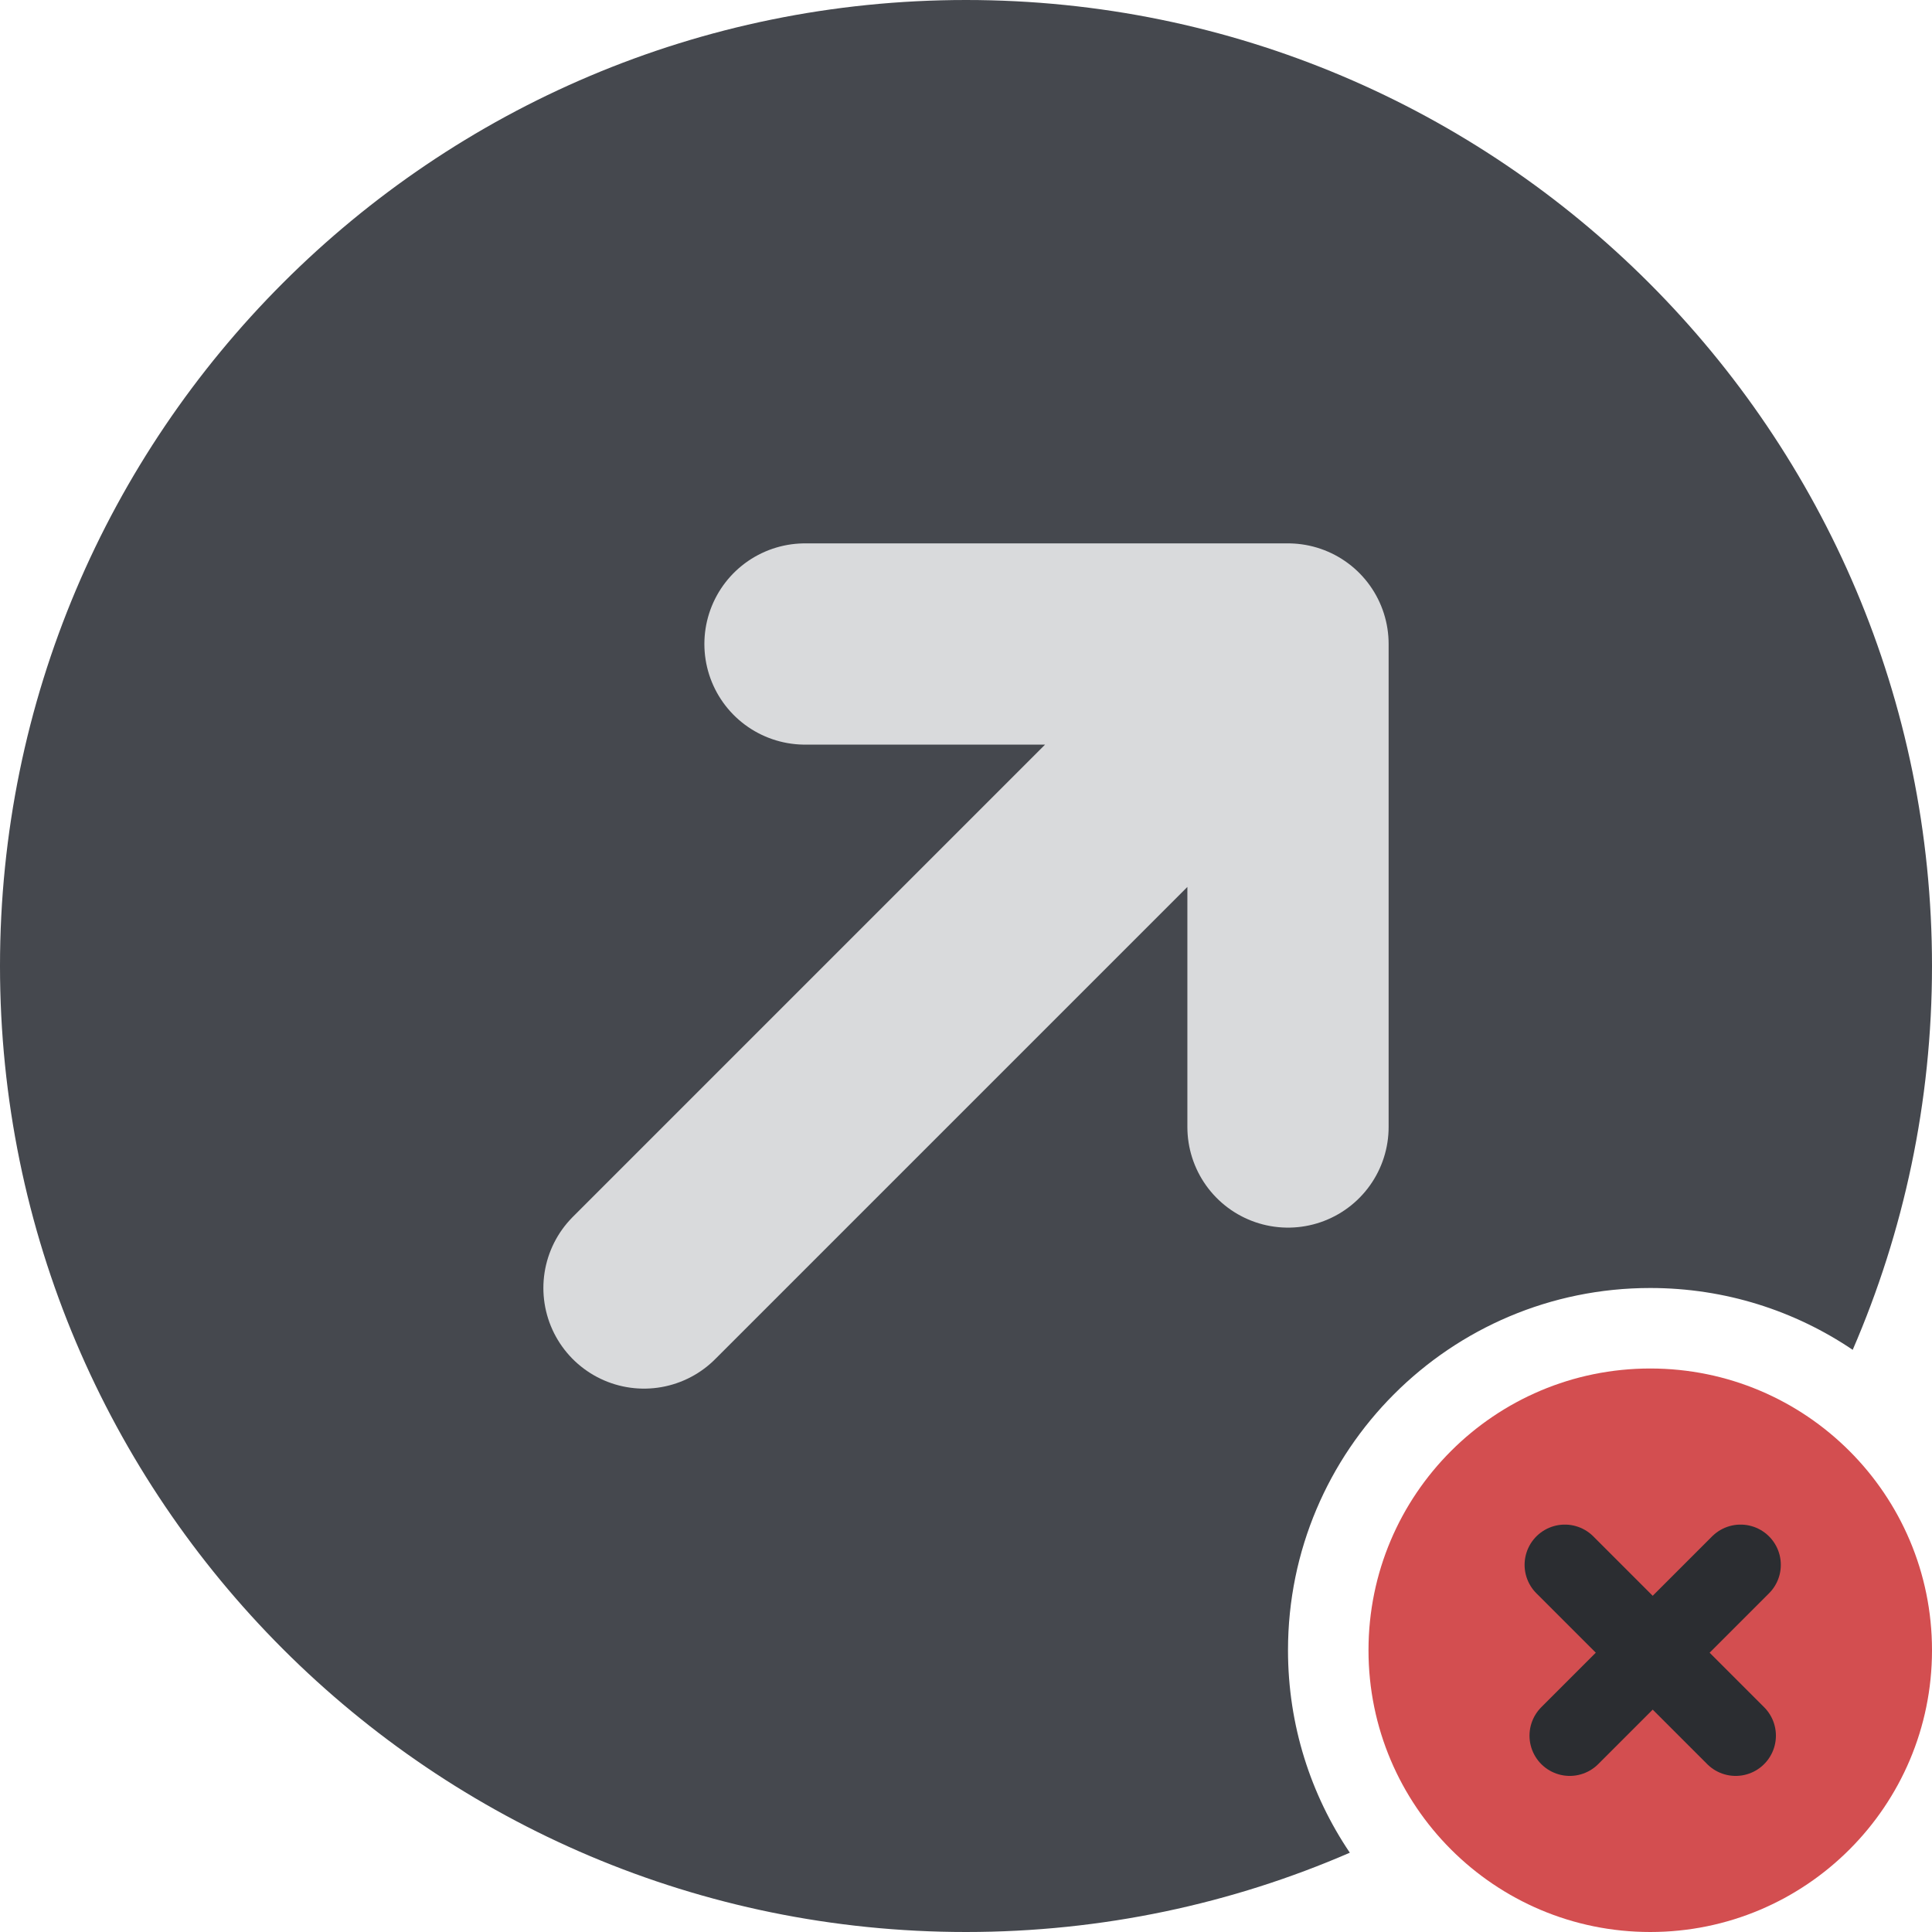
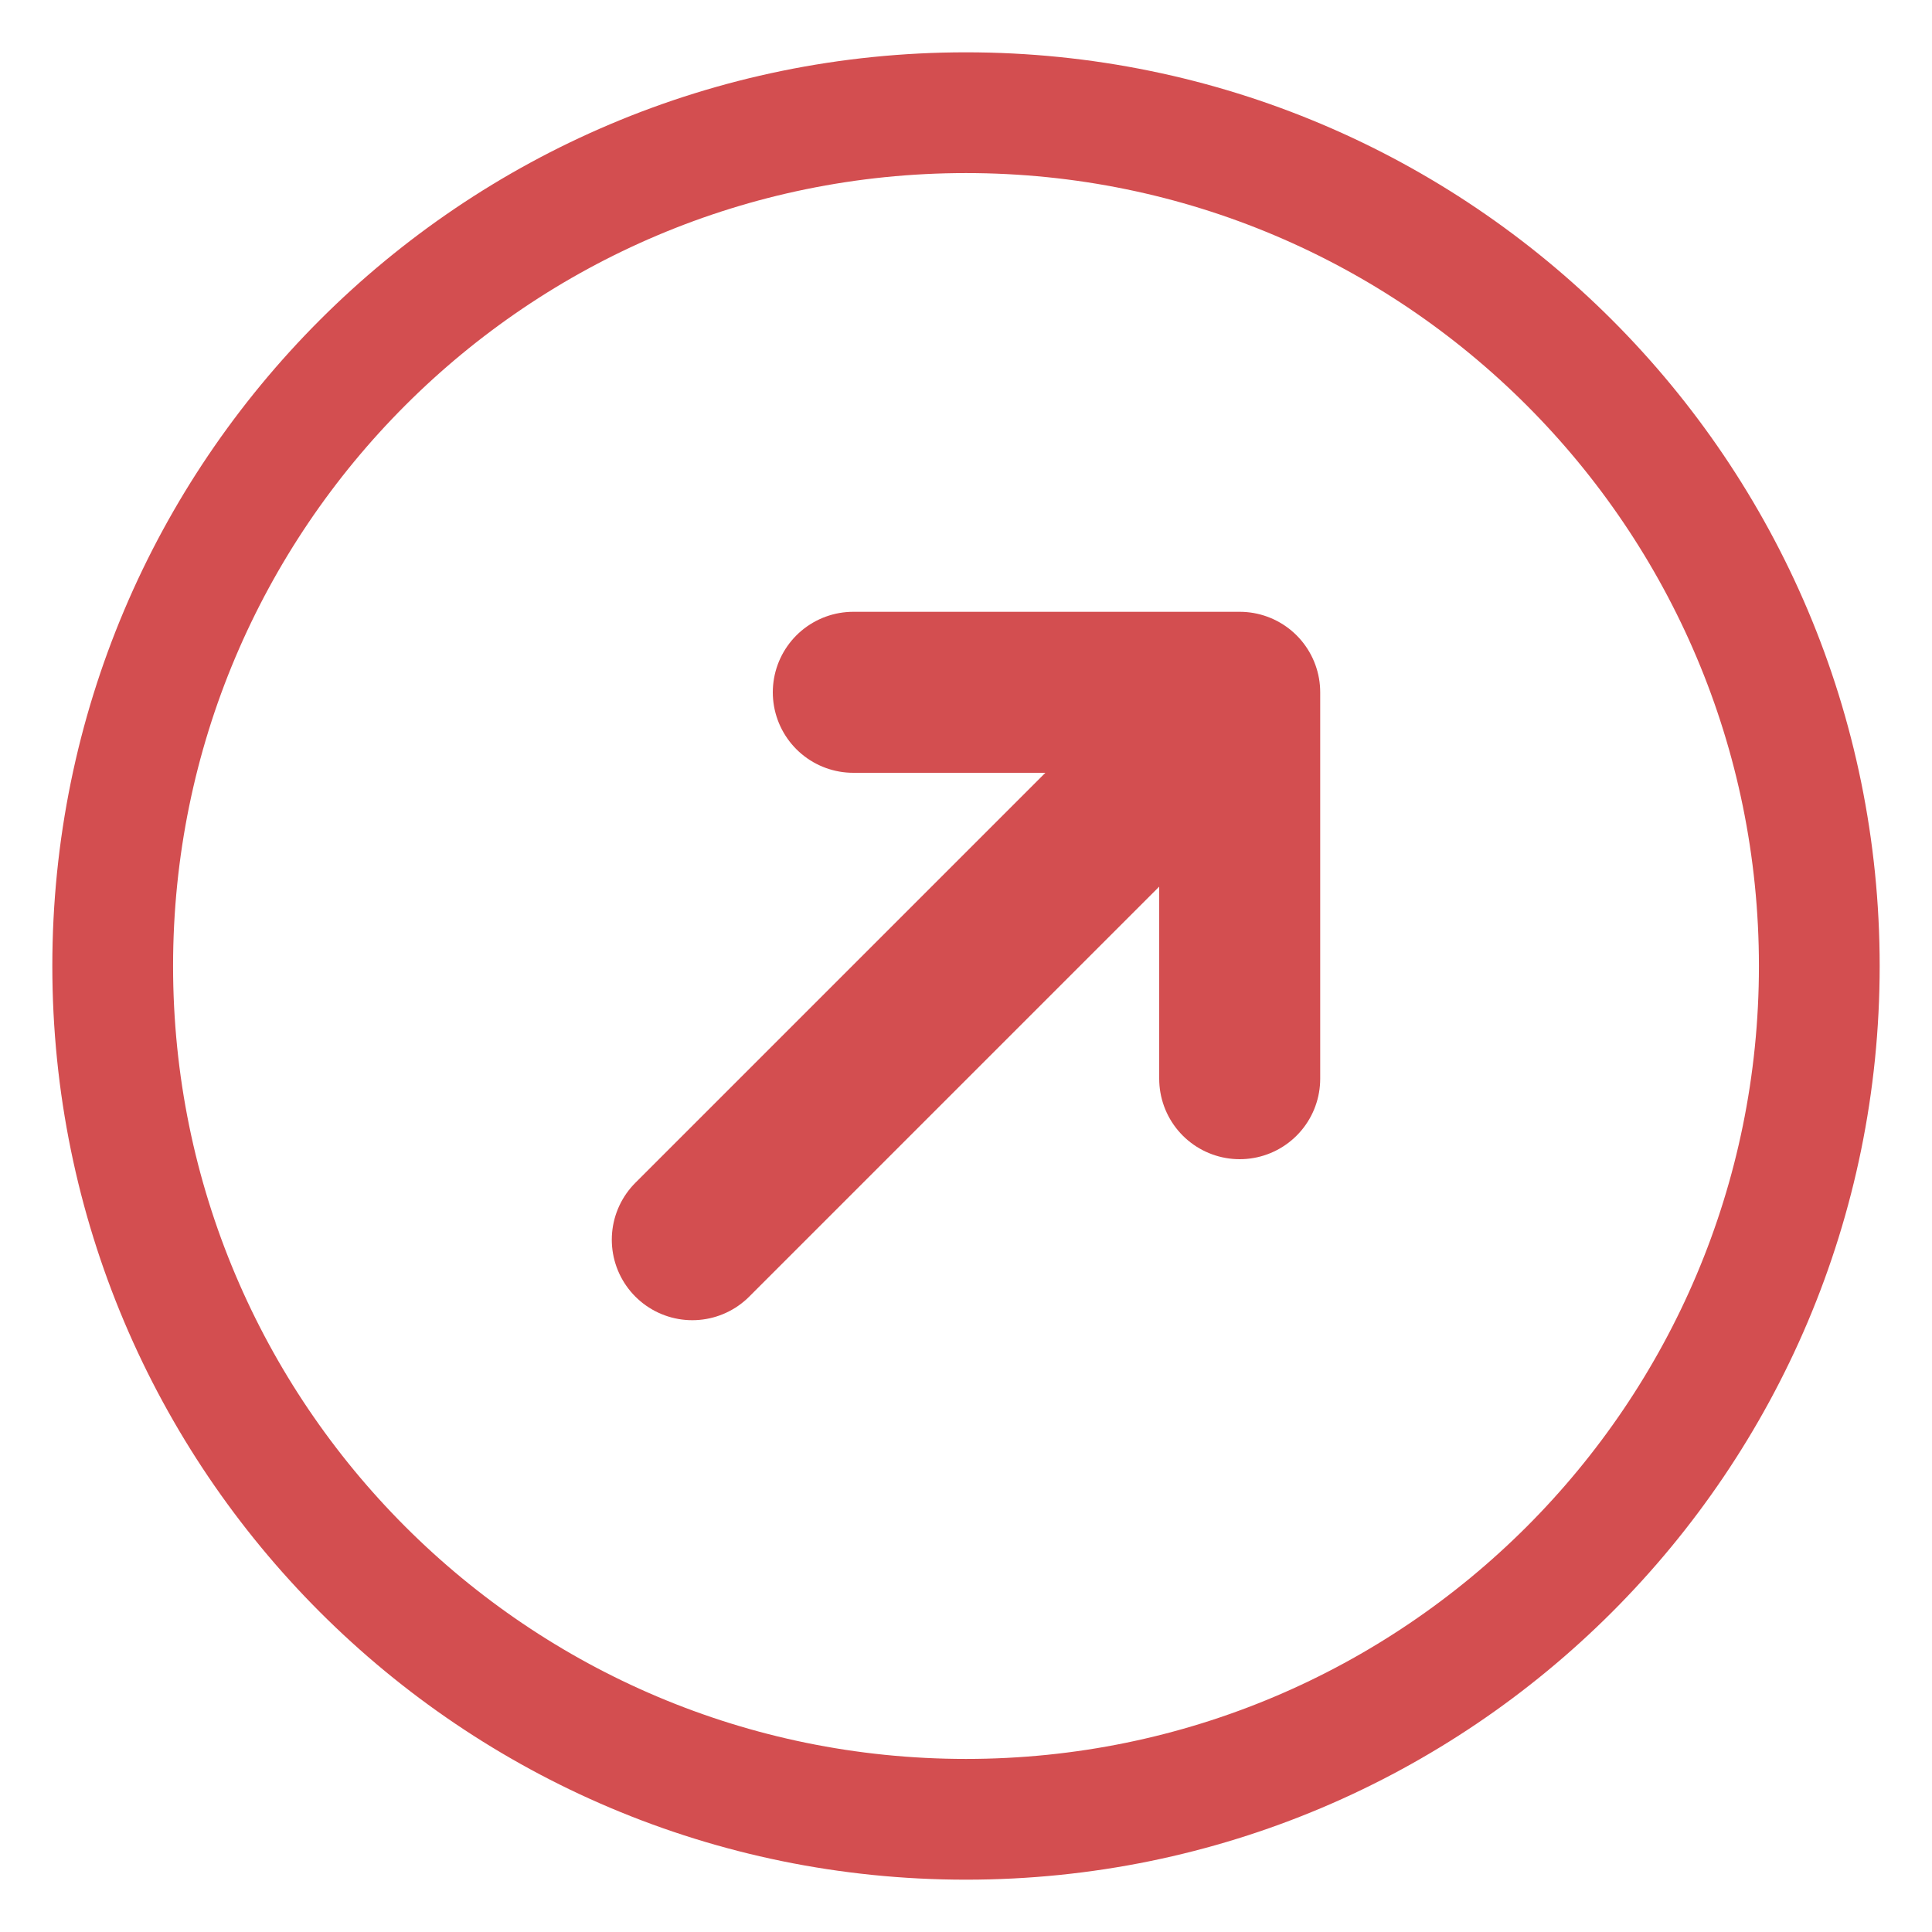
- <svg xmlns="http://www.w3.org/2000/svg" fill="none" height="24" viewBox="0 0 24 24" width="24">
-   <clipPath id="a">
-     <path d="m0 0h24v24h-24z" />
-   </clipPath>
-   <g clip-path="url(#a)">
-     <path d="m23.015 16.768c.633-1.462.985-3.074.985-4.768 0-6.627-5.373-12-12-12-6.627 0-12 5.373-12 12 0 6.627 5.373 12 12 12 1.694 0 3.307-.351 4.768-.985-.485-.718-.768-1.584-.768-2.515 0-2.485 2.015-4.5 4.5-4.5.932 0 1.797.283 2.515.768z" fill="#45484E" />
-     <path d="m8 16 8-8m0 0h-6m6 0v6" stroke="#D9DADC" stroke-linecap="round" stroke-linejoin="round" stroke-width="2.5" />
-     <circle cx="20.5" cy="20.5" fill="#d34e50" r="3.5" />
-     <g stroke="#2B2D31" stroke-linecap="round" stroke-linejoin="round">
-       <path d="m19.439 19.439 1.061 1.061 1.061 1.061" />
-       <path d="m19.5 21.561 1.061-1.061 1.061-1.061" />
-     </g>
-   </g>
+ <svg xmlns="http://www.w3.org/2000/svg" width="24" height="24" viewBox="0 0 24 24" fill="none">
+   <circle cx="12" cy="12" r="10.6" stroke="#D34E50" stroke-width="1.5" />
+   <path d="M8.6 15.4 15.4 8.6M10.6 8.6h4.8v4.8" stroke="#D34E50" stroke-width="2" stroke-linecap="round" stroke-linejoin="round" />
</svg>
